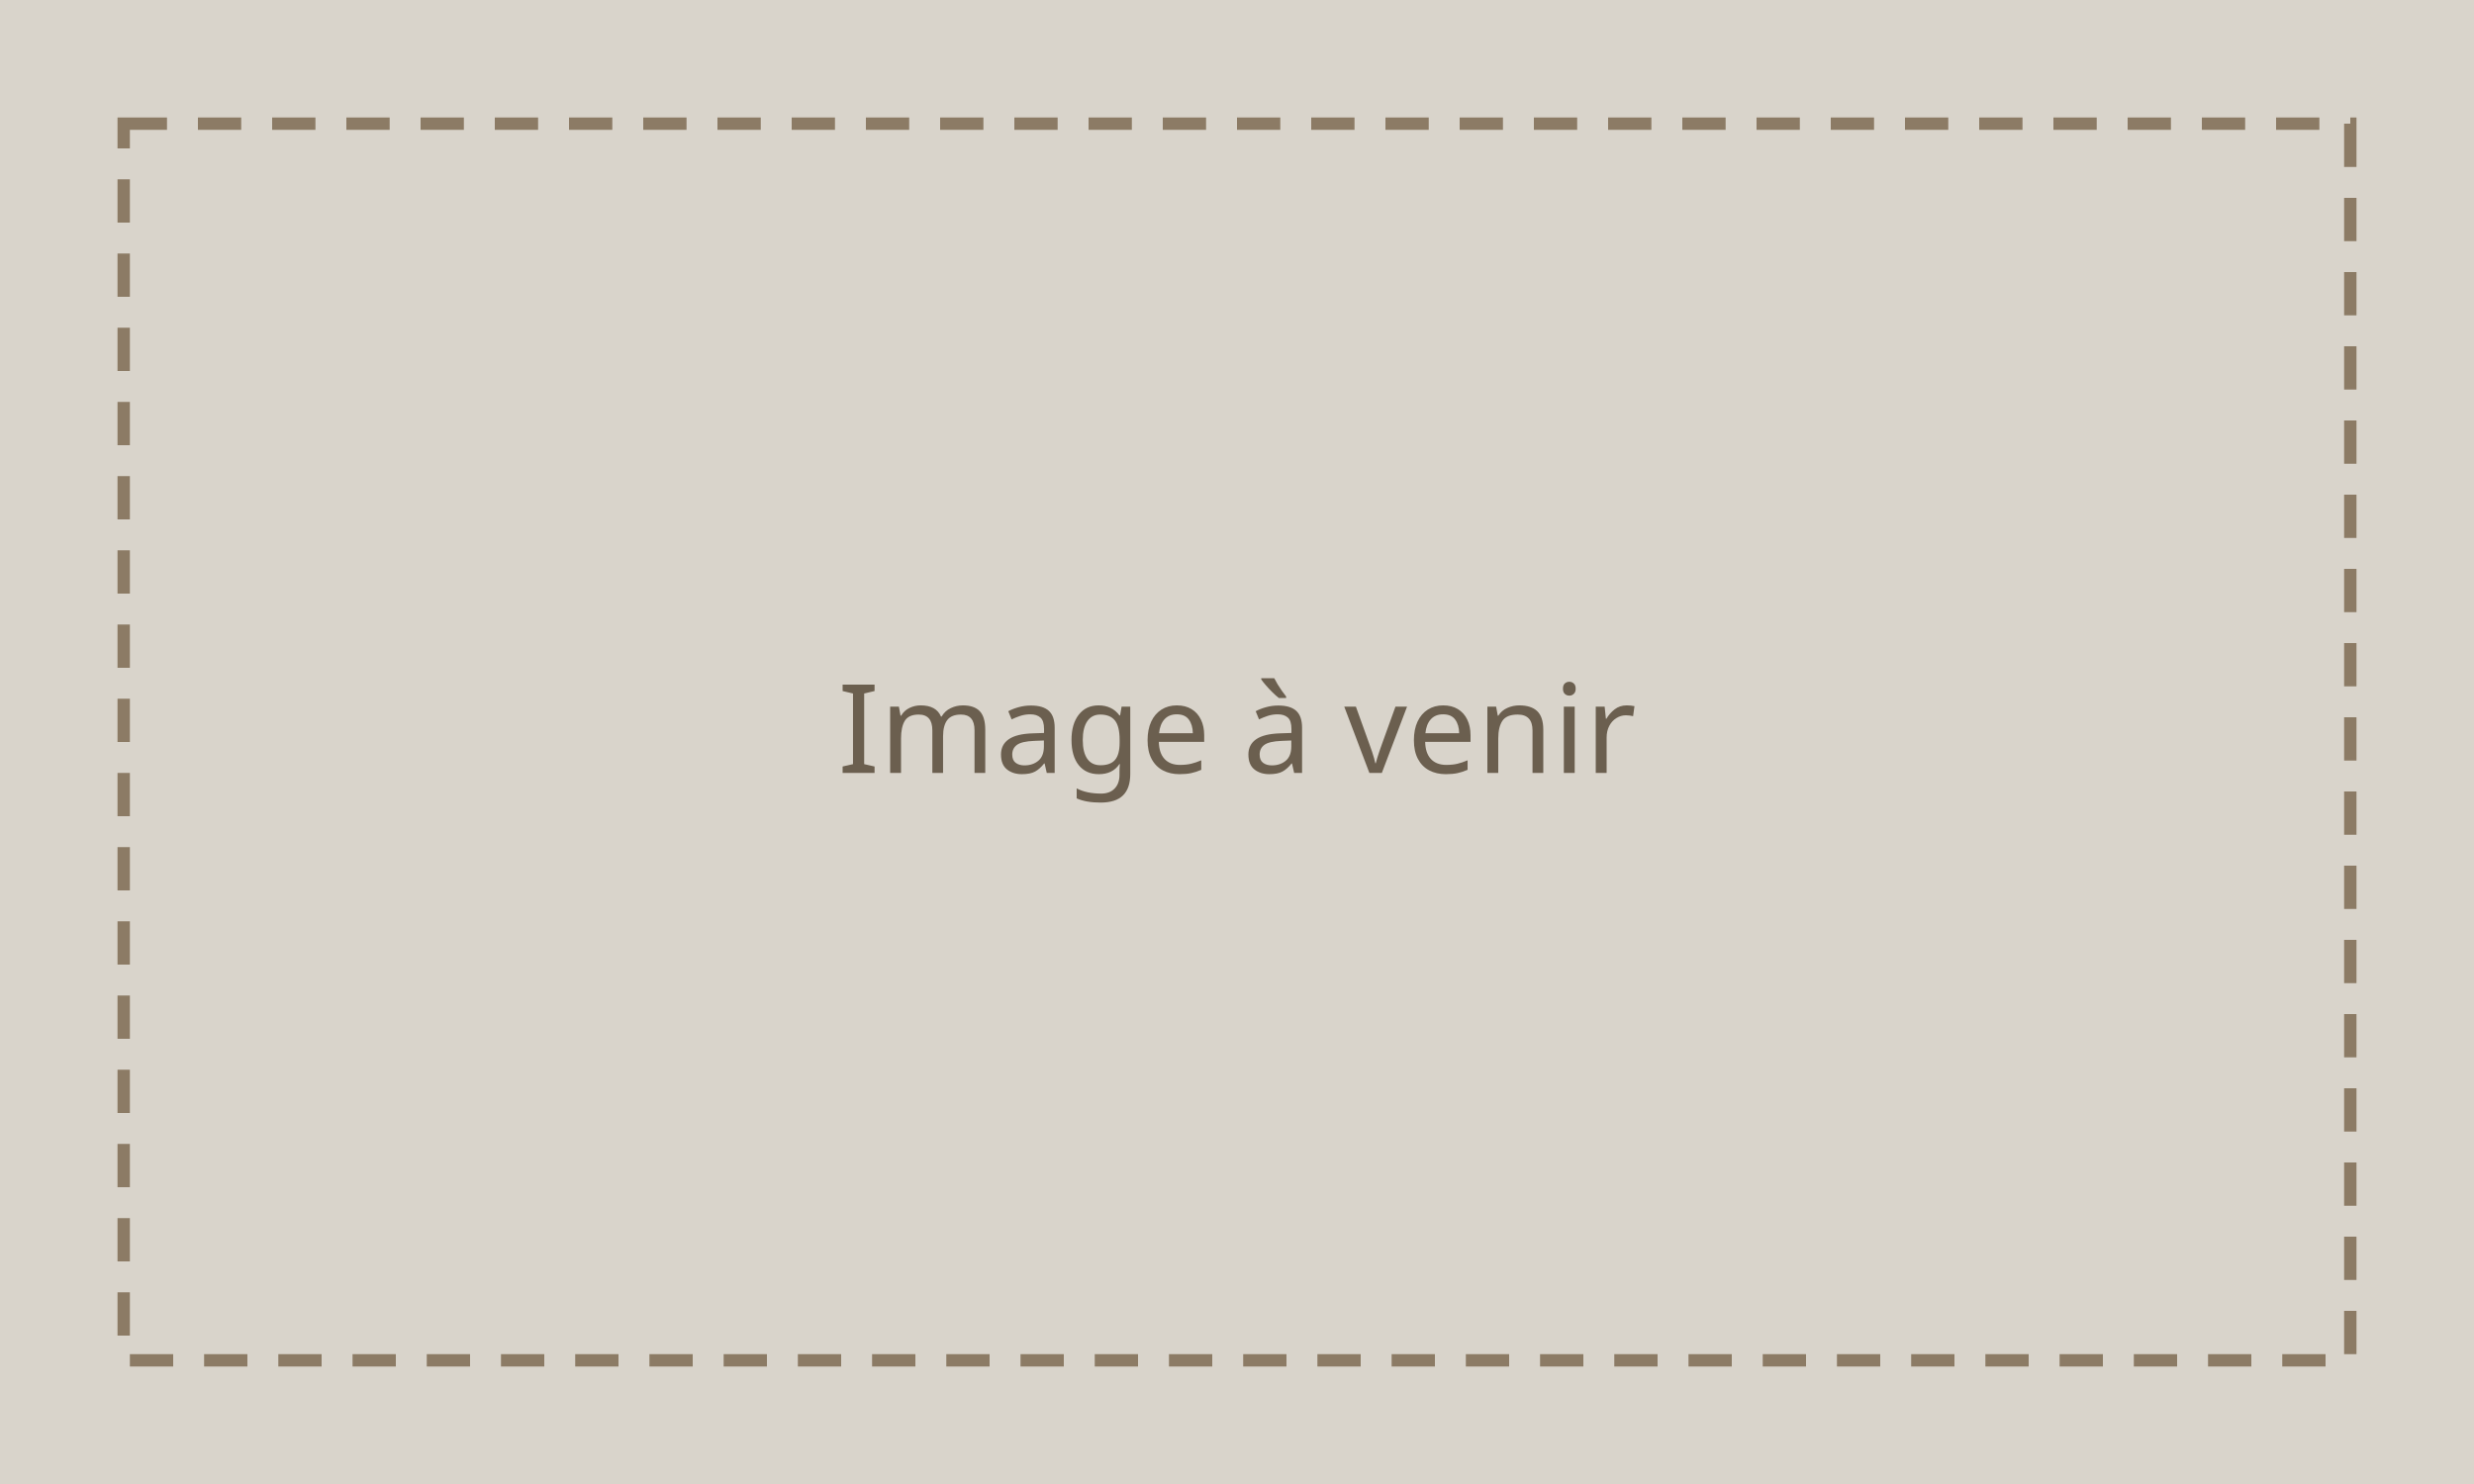
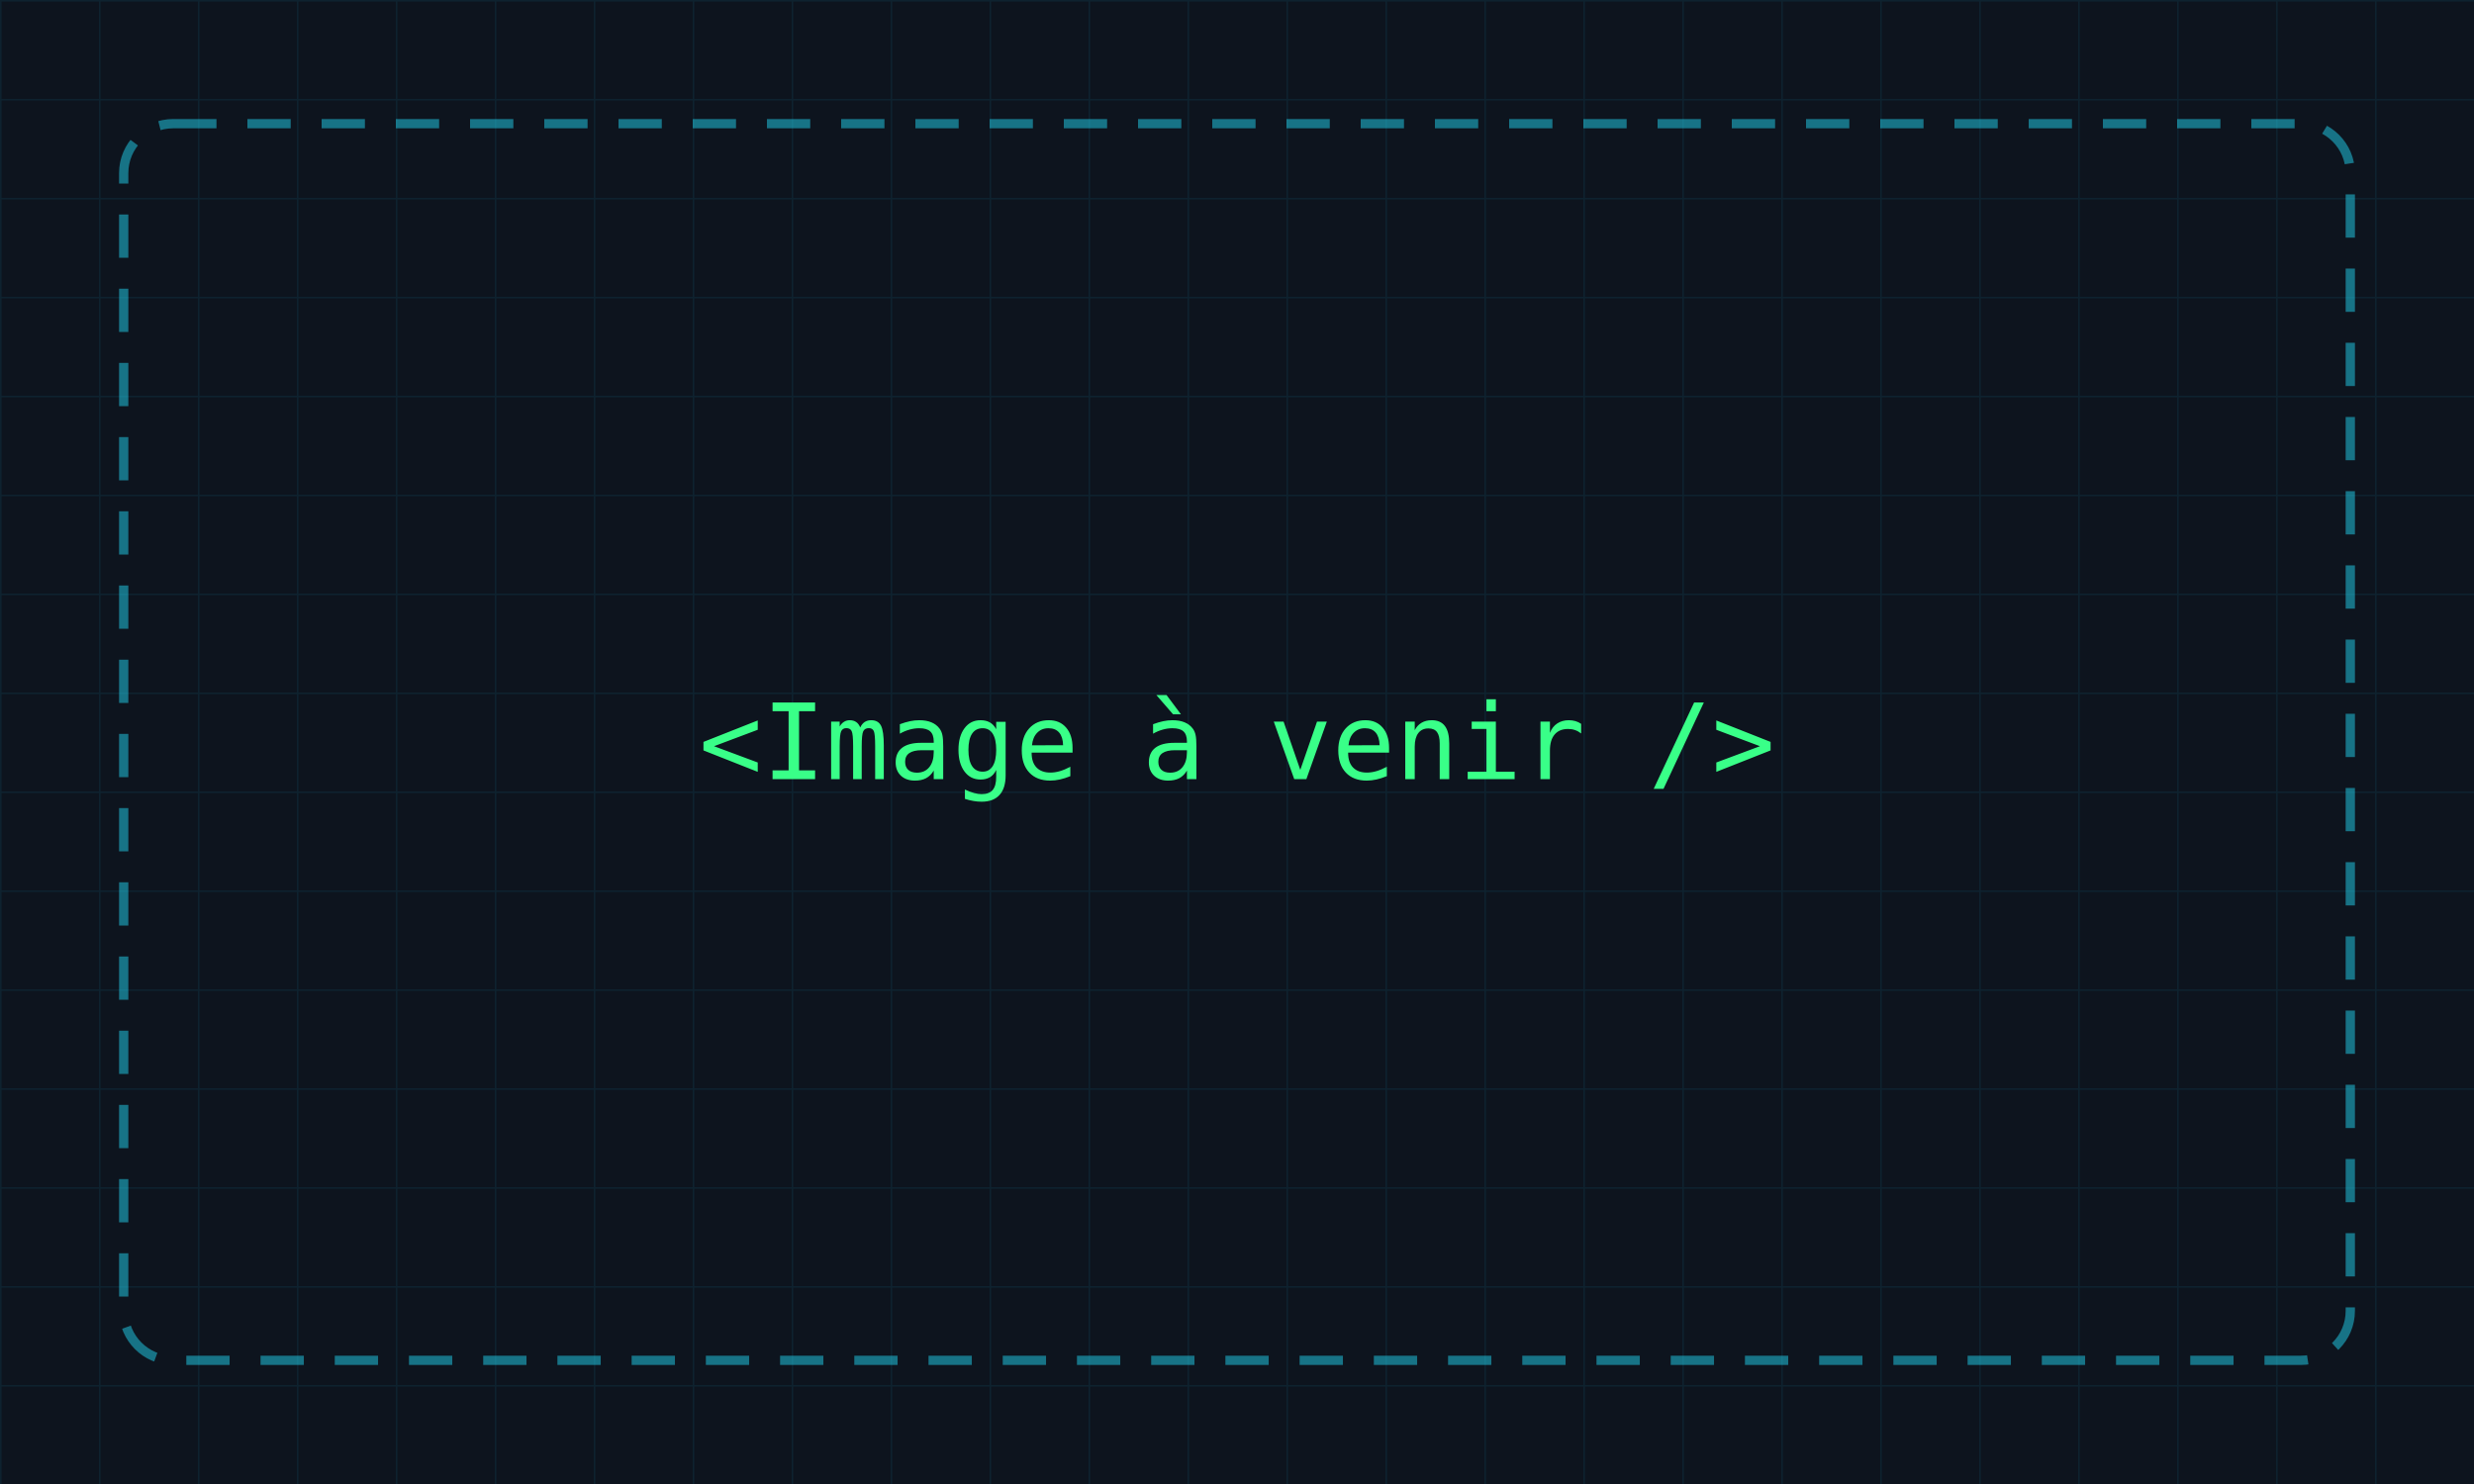
<svg xmlns="http://www.w3.org/2000/svg" viewBox="0 0 800 480" role="img" aria-label="Image à venir">
-   <rect width="800" height="480" fill="#d9d4cb" />
-   <rect x="40" y="40" width="720" height="400" fill="none" stroke="#8C7B65" stroke-width="4" stroke-dasharray="14 10" />
-   <text x="400" y="250" text-anchor="middle" font-family="sans-serif" font-size="40" fill="#6b5f4f">Image à venir</text>
+   <defs>
+     <pattern id="g" width="32" height="32" patternUnits="userSpaceOnUse">
+       <path d="M32 0H0V32" fill="none" stroke="#22d3ee" stroke-opacity=".08" />
+     </pattern>
+   </defs>
+   <rect width="800" height="480" fill="#0d141e" />
+   <rect width="800" height="480" fill="url(#g)" />
+   <rect x="40" y="40" width="720" height="400" rx="16" fill="none" stroke="#22d3ee" stroke-opacity=".5" stroke-width="3" stroke-dasharray="14 10" />
+   <text x="400" y="252" text-anchor="middle" font-family="monospace" font-size="34" fill="#39ff88">&lt;Image à venir /&gt;</text>
</svg>
